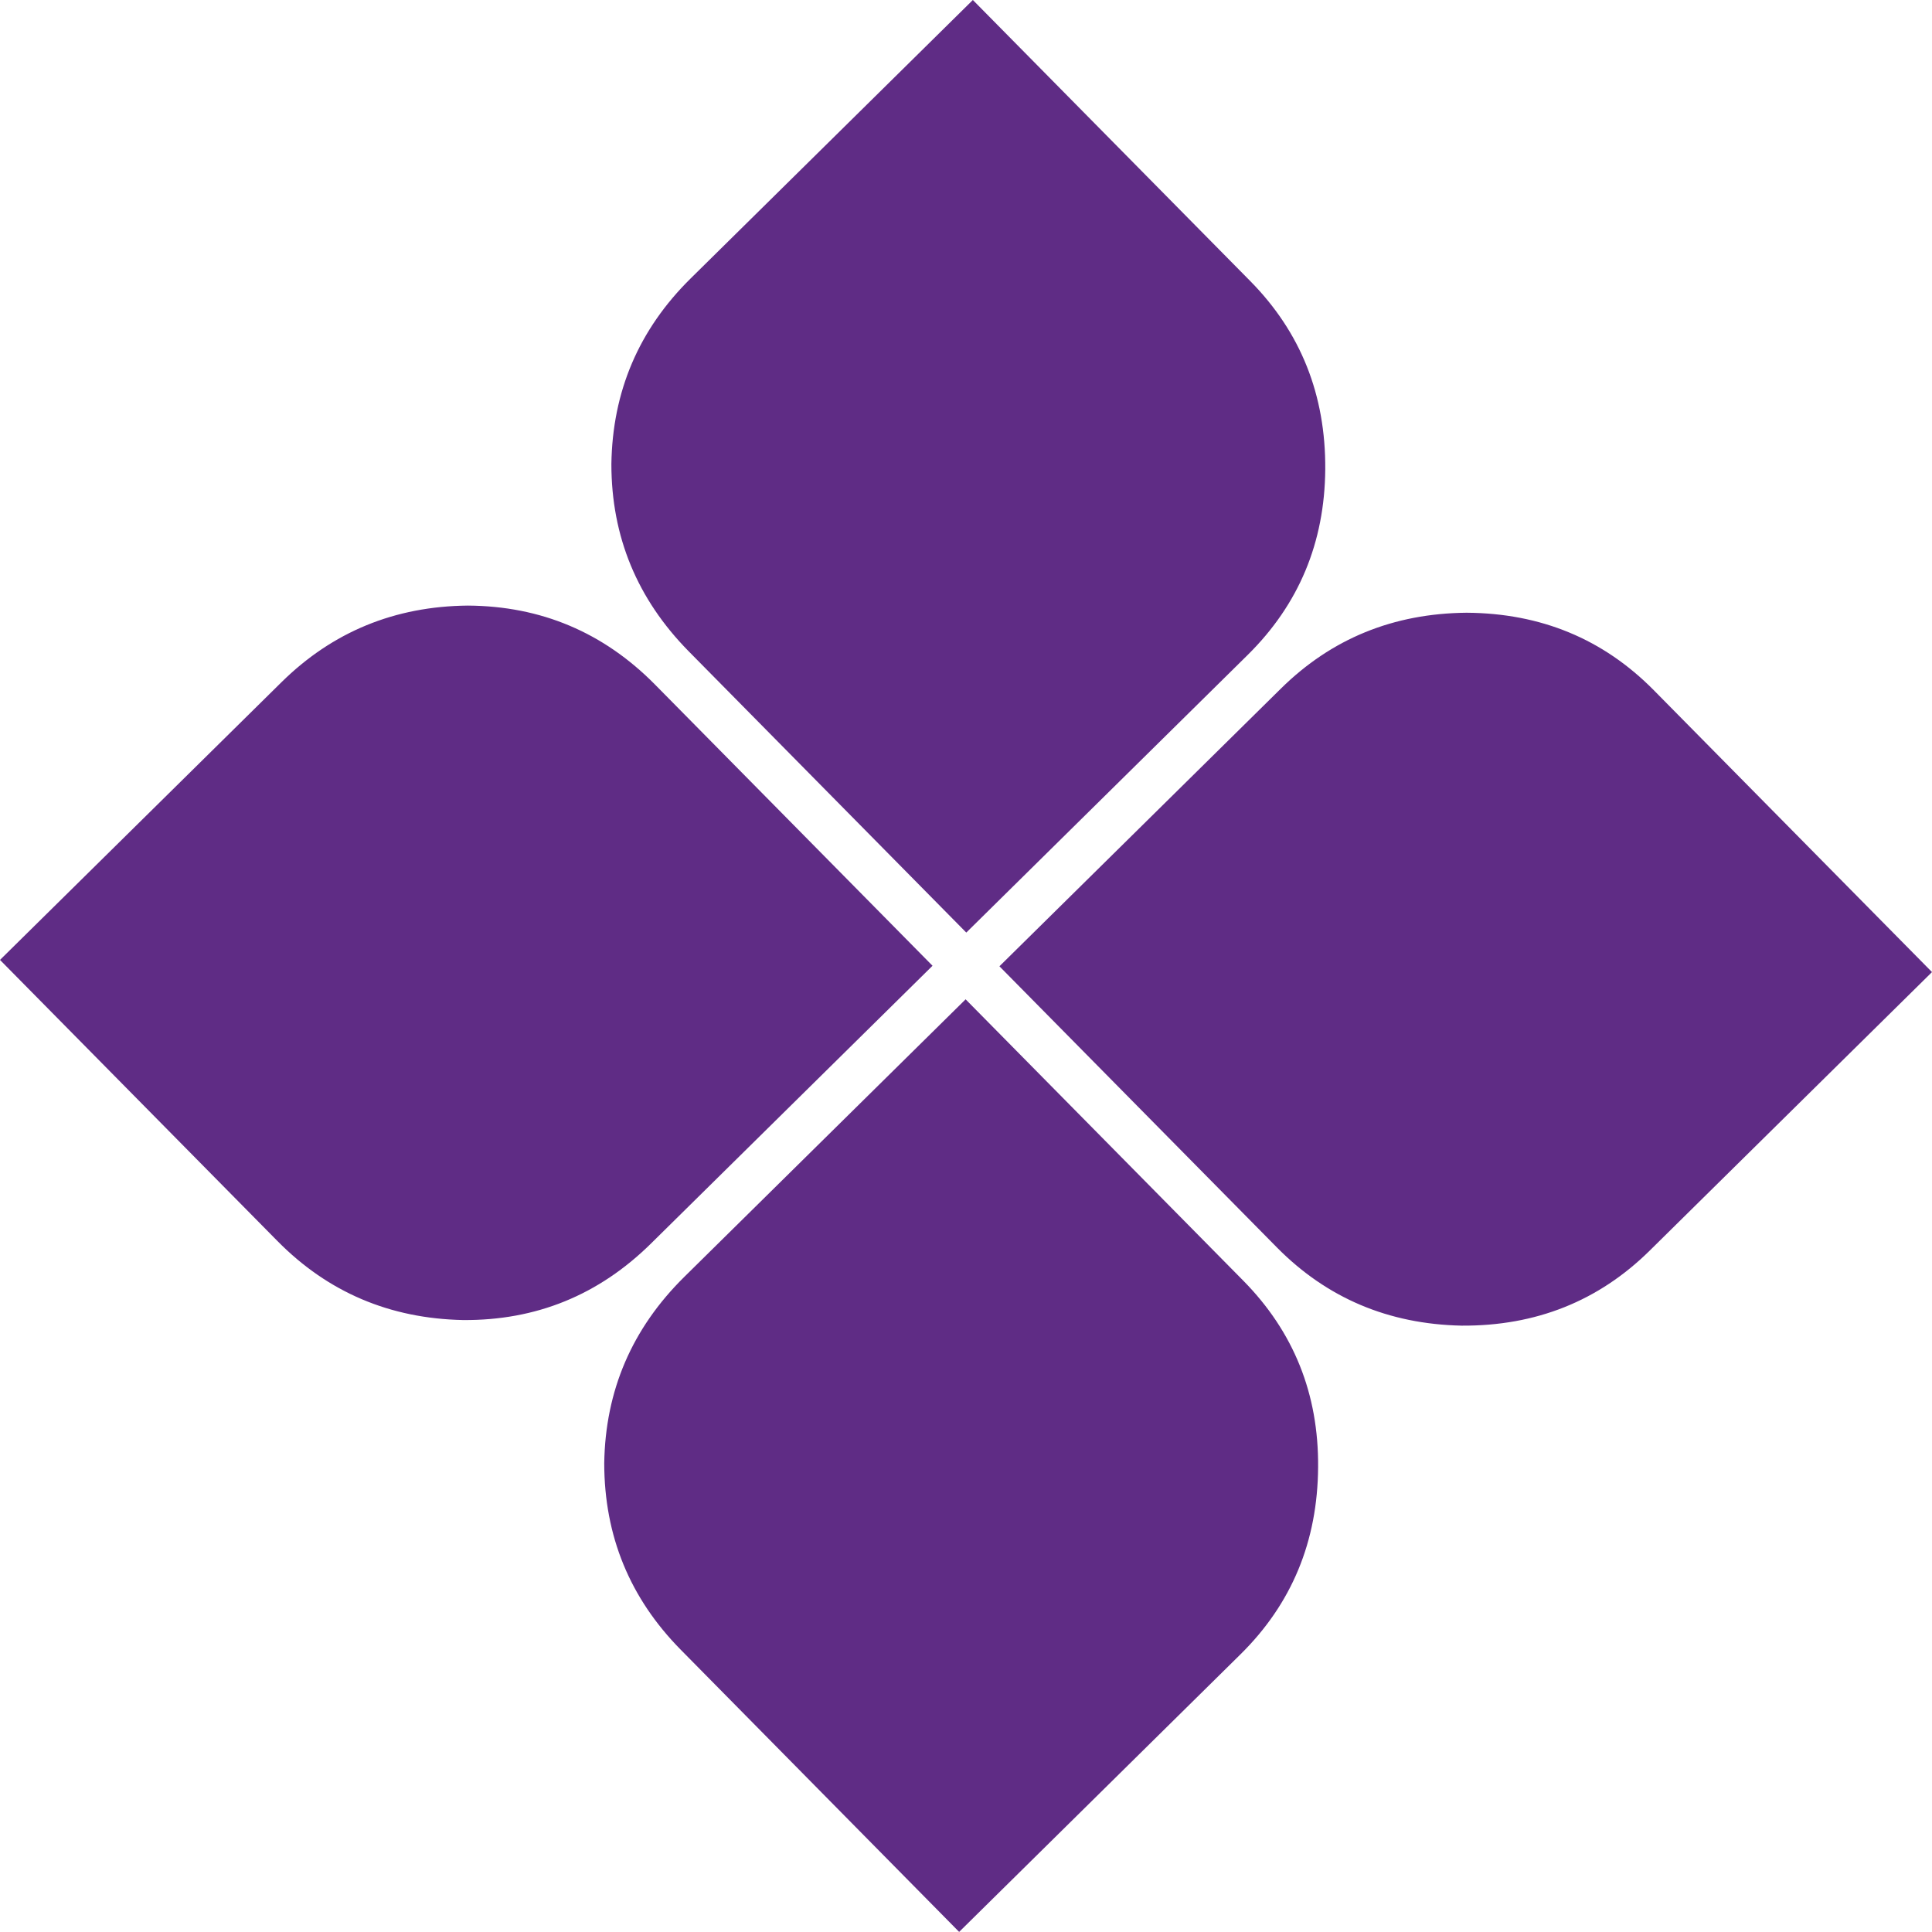
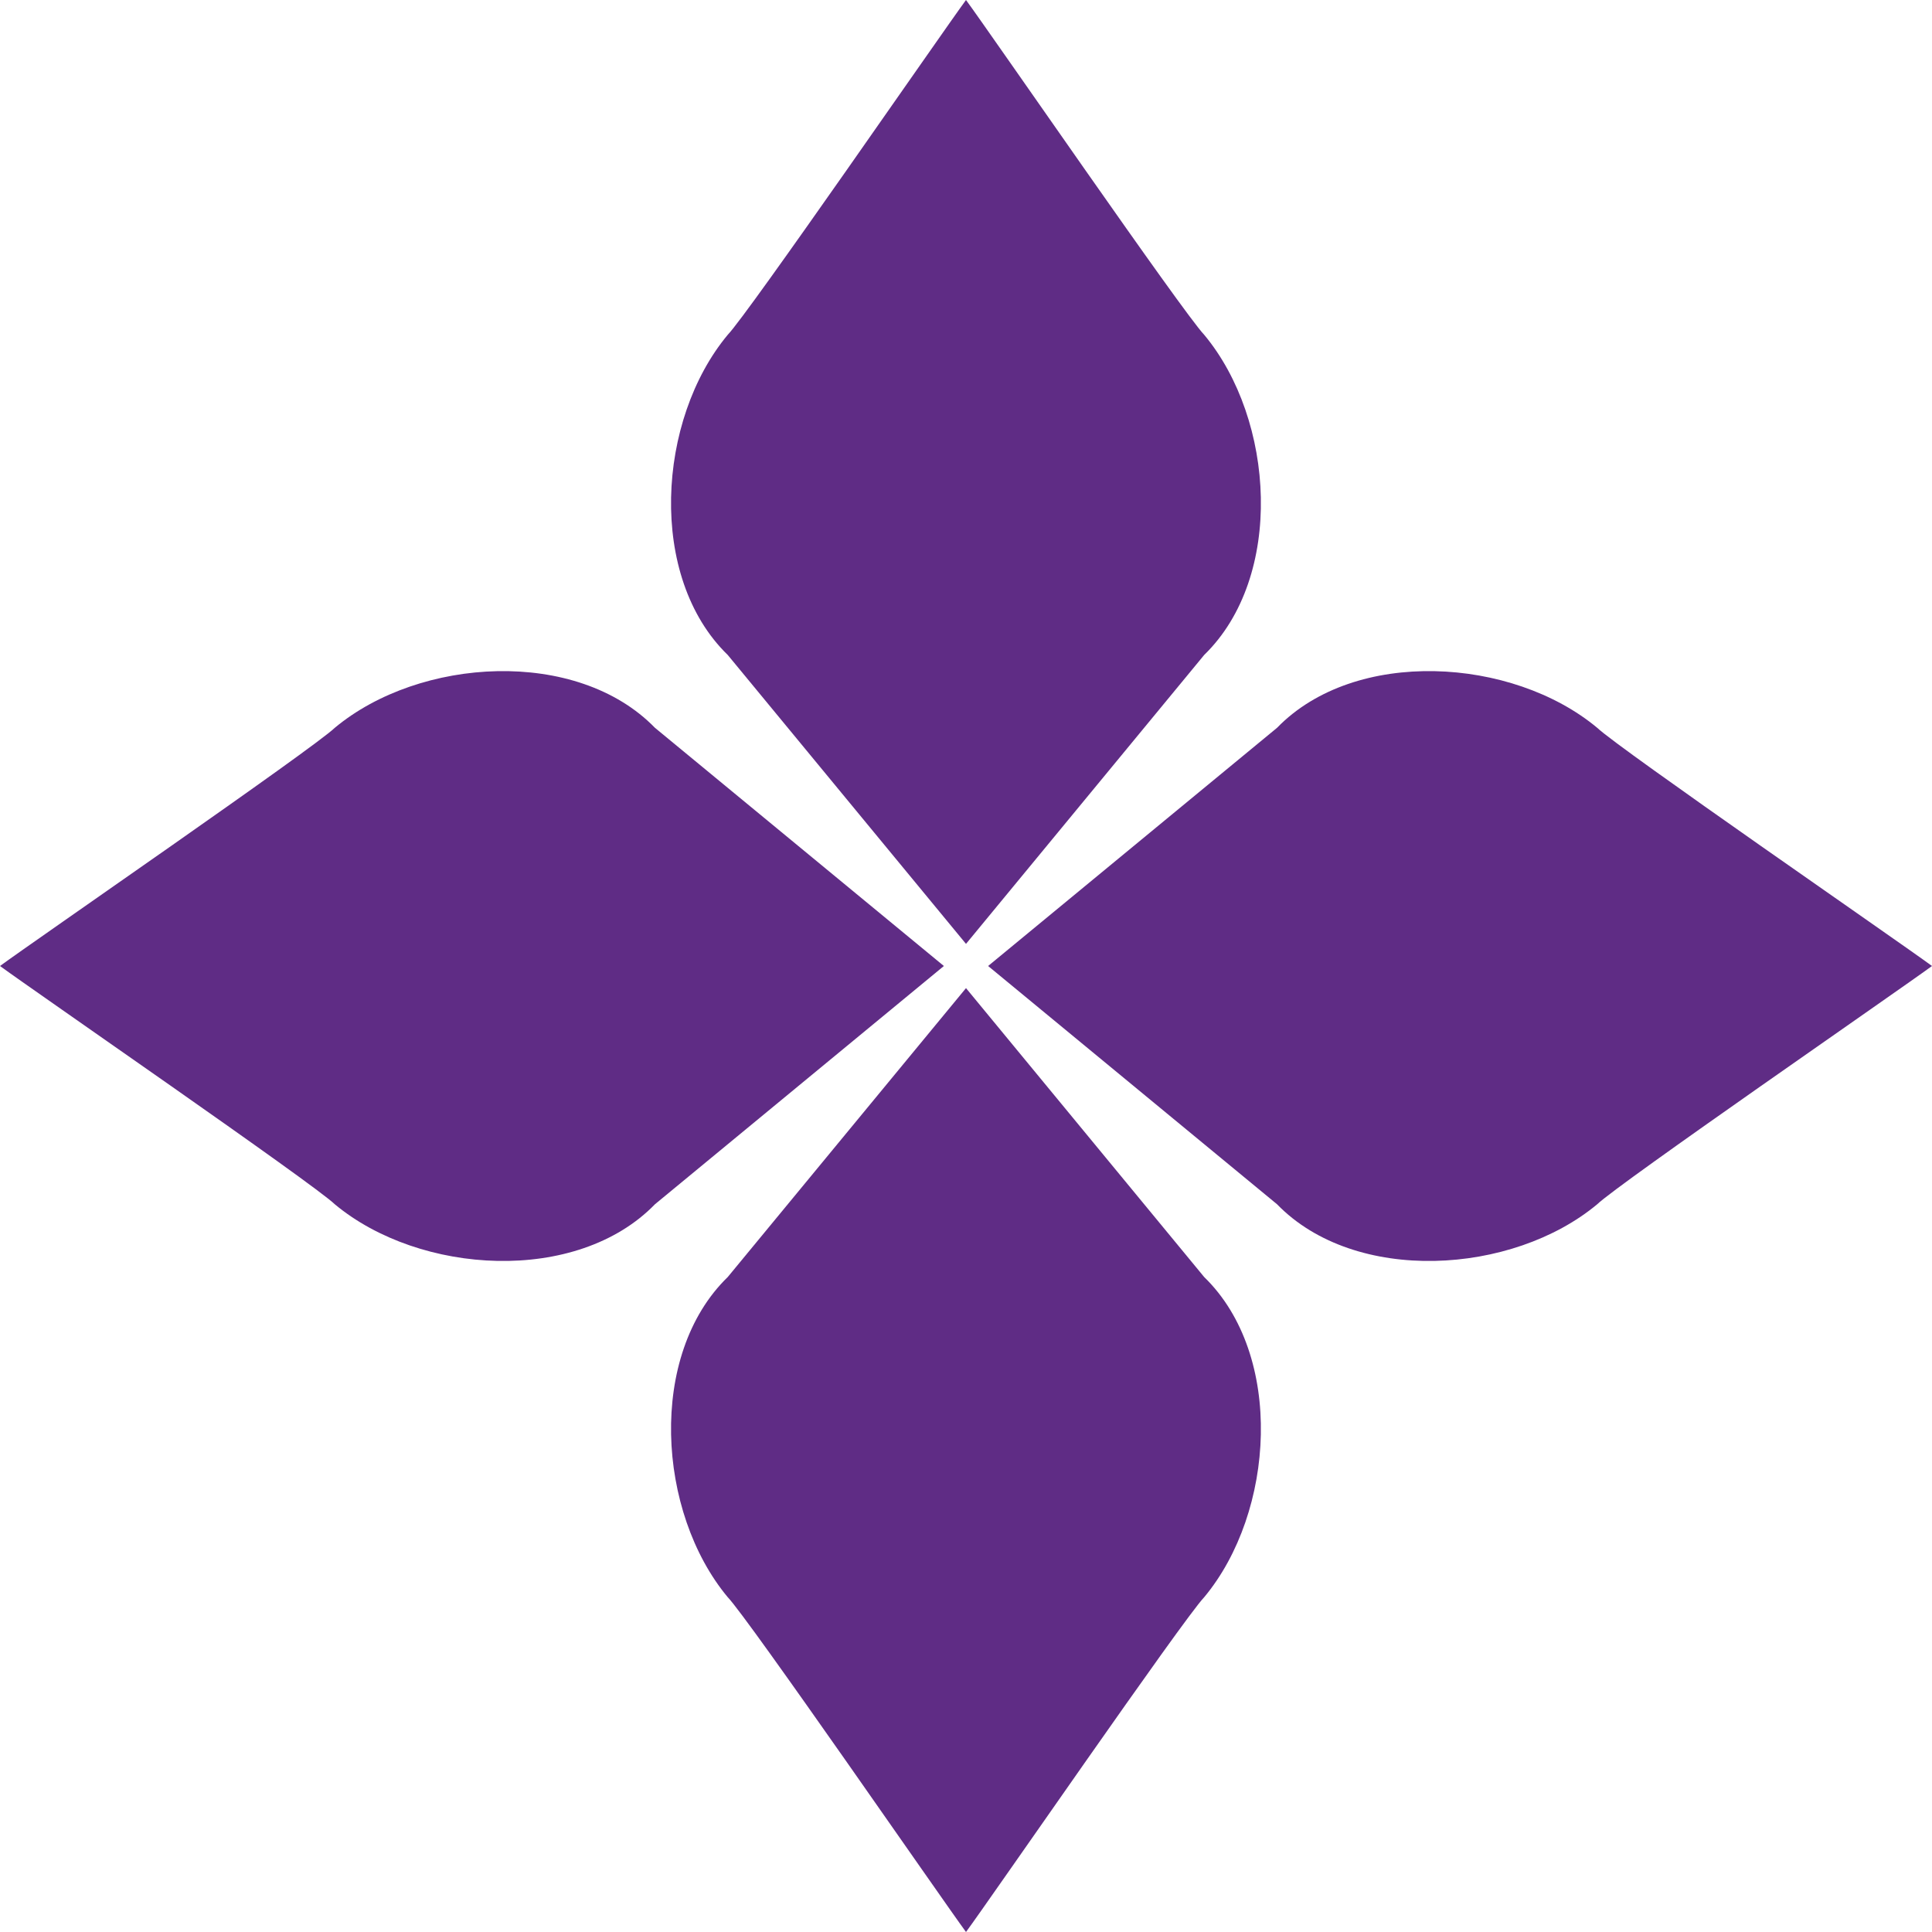
- <svg xmlns="http://www.w3.org/2000/svg" id="Layer_2" width="200" height="200" viewBox="0 0 200 200">
+ <svg xmlns="http://www.w3.org/2000/svg" id="Layer_2" width="262" height="262" viewBox="0 0 262 262">
  <defs>
    <style>.cls-1{fill:#5f2c85;}</style>
  </defs>
  <g id="Layer_1-2">
-     <path class="cls-1" d="M100.02,96.53l-28.72-29.1c-5.33-5.41-8.01-11.87-8.01-19.39.11-7.52,2.84-13.92,8.2-19.21L100.71,0l28.72,29.1c5.22,5.29,7.81,11.78,7.76,19.48-.06,7.58-2.73,13.98-8.02,19.21l-29.13,28.74h-.02ZM96.53,99.98l-29.13,28.74c-5.41,5.34-11.9,7.99-19.48,7.93-7.58-.16-13.97-2.88-19.2-8.18L0,99.37l29.13-28.74c5.29-5.22,11.73-7.87,19.31-7.94,7.57.05,14.03,2.77,19.37,8.18l28.72,29.1v.02ZM103.47,100.02l29.13-28.74c5.24-5.17,11.64-7.78,19.22-7.85,7.7.05,14.14,2.72,19.37,8.01l28.81,29.19-29.22,28.83c-5.29,5.22-11.79,7.82-19.48,7.77-7.58-.16-13.94-2.86-19.11-8.09l-28.72-29.1v-.02ZM99.98,103.47l28.72,29.1c5.22,5.29,7.81,11.73,7.75,19.3-.05,7.7-2.73,14.15-8.03,19.38l-29.13,28.74-28.81-29.2c-5.28-5.35-7.92-11.78-7.93-19.31.11-7.52,2.87-13.95,8.28-19.29l29.13-28.74h.02Z" />
+     <path class="cls-1" d="M98.69,173.18c-10.9,10.58-9.59,31.91,0,43.42,2.75,2.83,29.22,41.21,32.31,45.4,3.23-4.38,29.47-42.44,32.3-45.4,9.59-11.51,10.9-32.83,0-43.42l-32.3-39.18-32.31,39.18Z" />
+     <path class="cls-1" d="M131,128l32.3-39.18c10.9-10.6,9.59-31.91,0-43.42-2.84-2.96-29.07-41.02-32.3-45.4-3.09,4.19-29.56,42.57-32.31,45.4-9.59,11.51-10.9,32.84,0,43.42l32.31,39.18Z" />
+     <path class="cls-1" d="M173.18,163.31c10.58,10.9,31.91,9.59,43.42,0,2.83-2.75,41.21-29.22,45.4-32.31-4.38-3.23-42.44-29.47-45.4-32.3-11.51-9.59-32.83-10.9-43.42,0l-39.18,32.3,39.18,32.31Z" />
+     <path class="cls-1" d="M128,131l-39.18-32.3c-10.6-10.9-31.91-9.59-43.42,0-2.96,2.84-41.02,29.07-45.4,32.3,4.19,3.09,42.57,29.56,45.4,32.31,11.51,9.59,32.84,10.9,43.42,0l39.18-32.31Z" />
  </g>
</svg>
